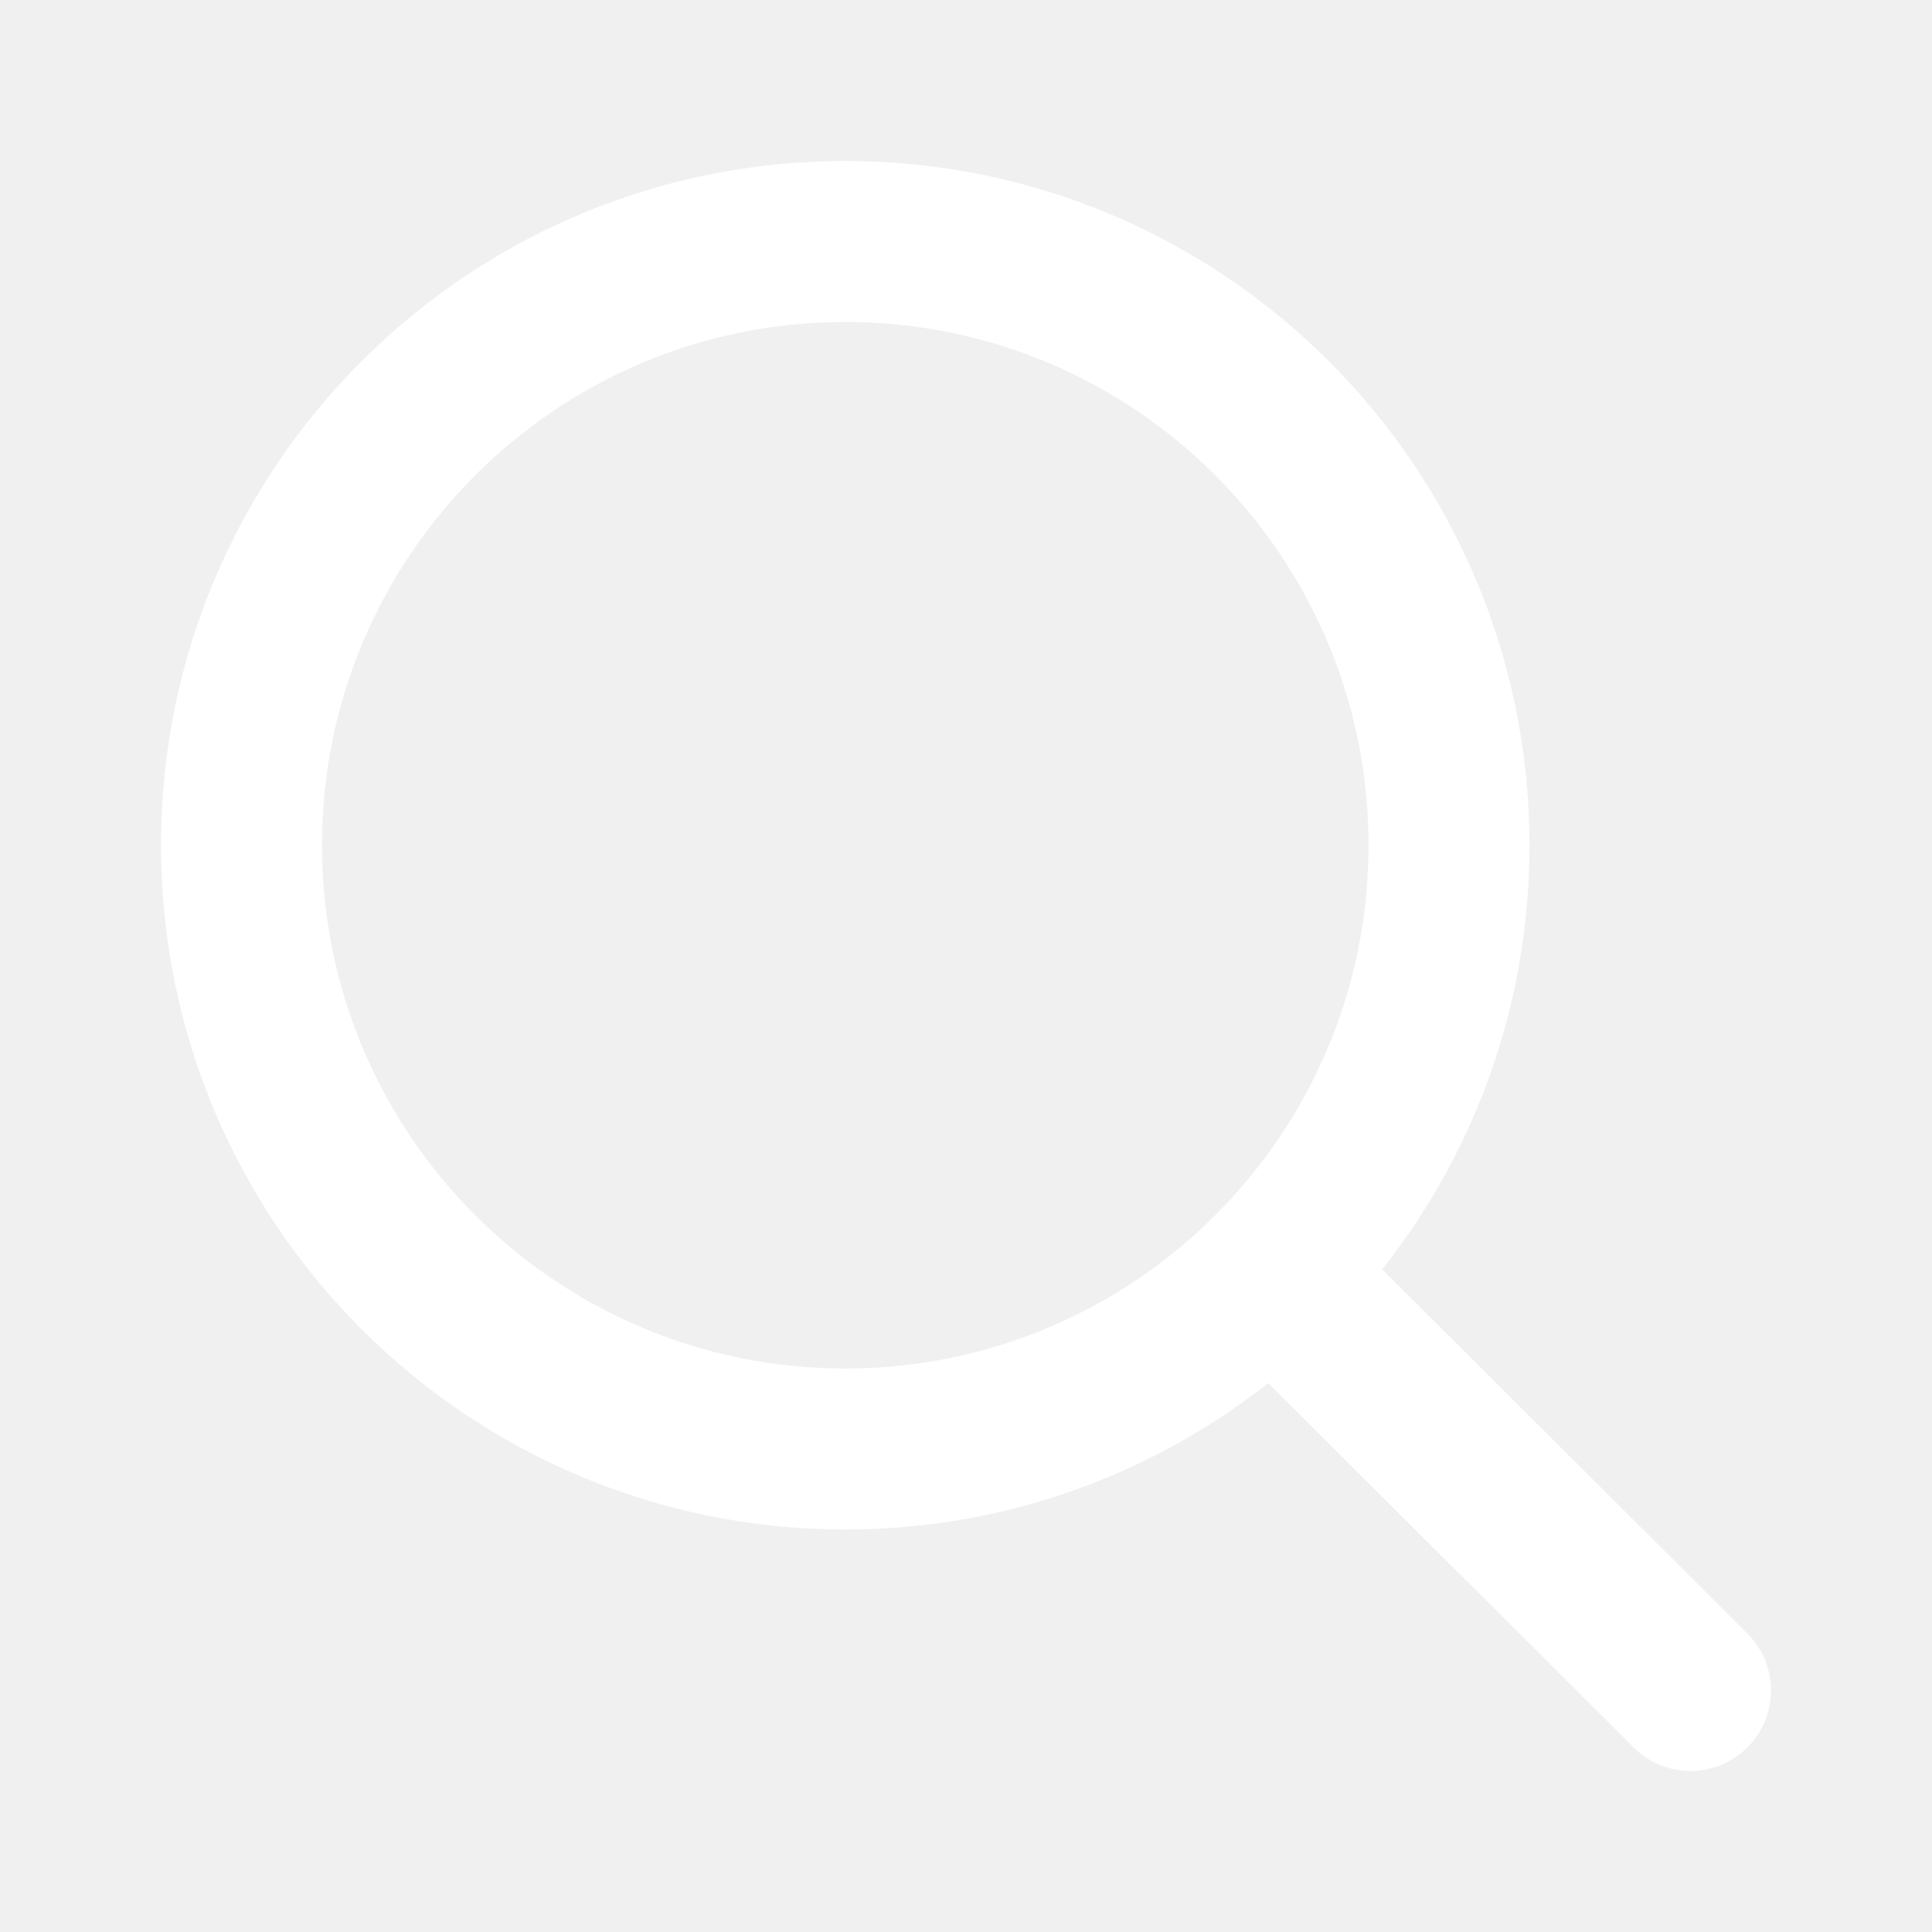
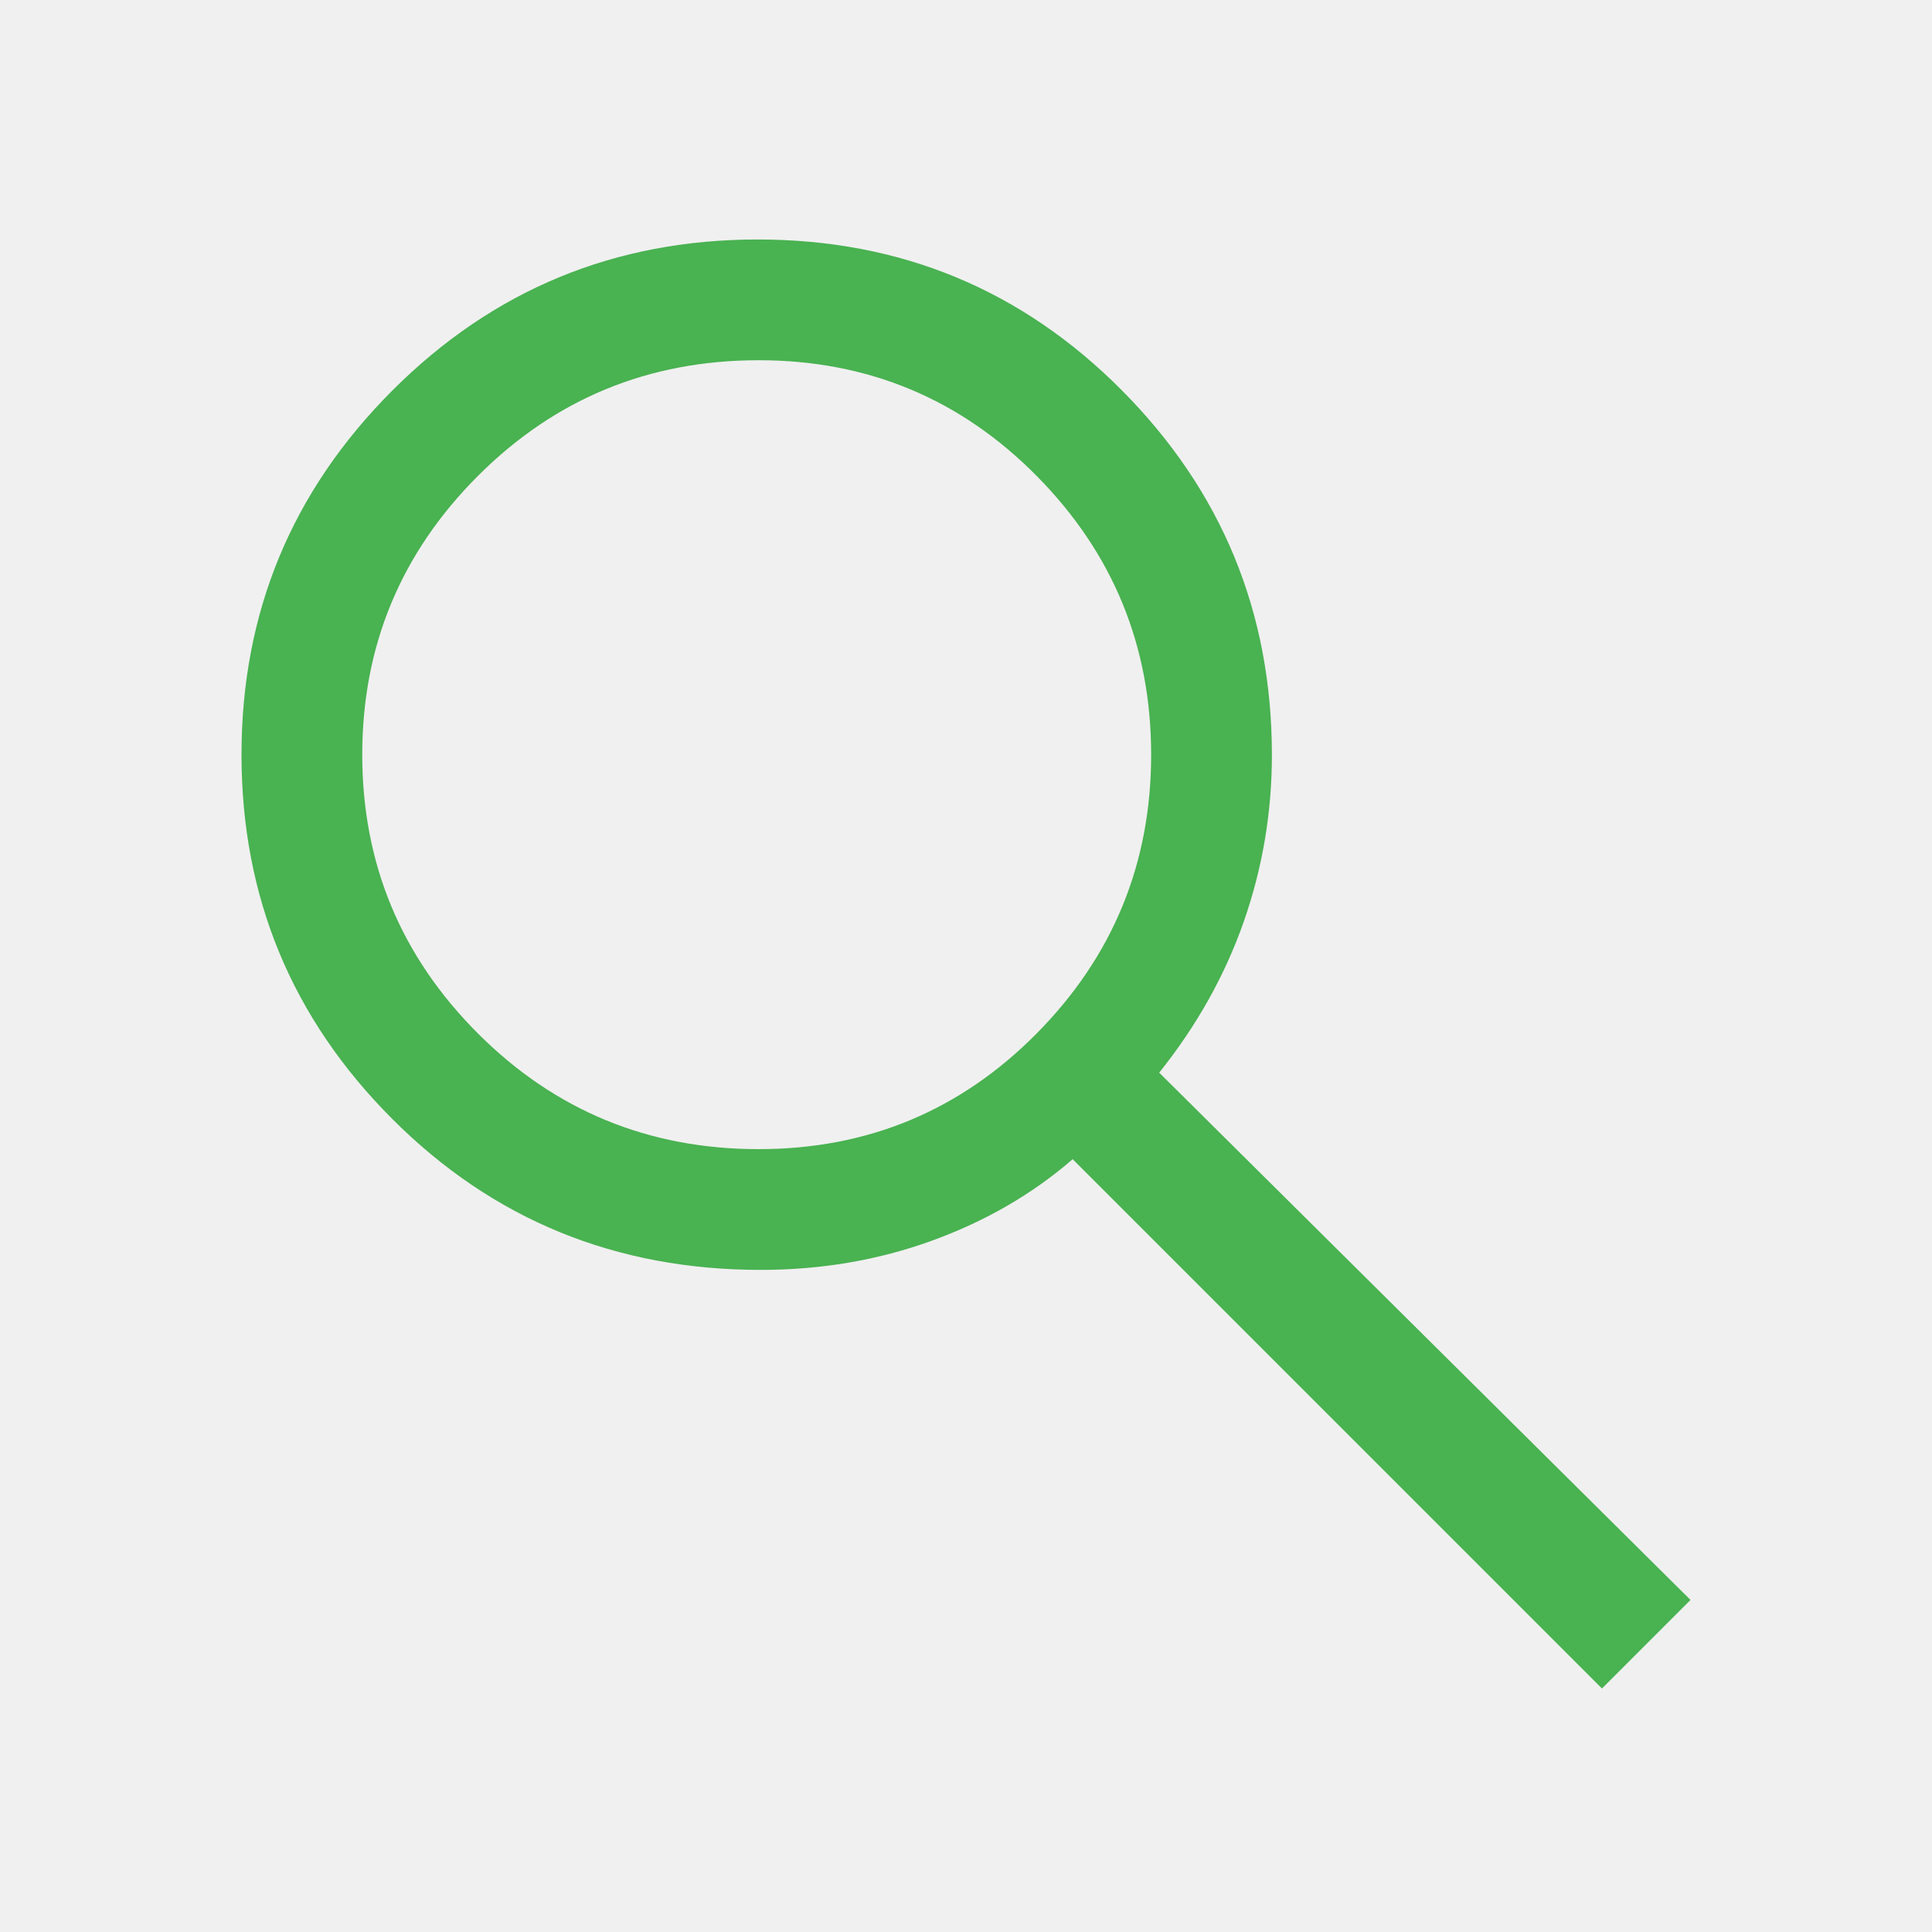
- <svg xmlns="http://www.w3.org/2000/svg" width="64px" height="64px" viewBox="0 0 24 24" fill="none">
-   <g id="SVGRepo_bgCarrier" stroke-width="0" />
-   <g id="SVGRepo_tracerCarrier" stroke-linecap="round" stroke-linejoin="round" />
-   <g id="SVGRepo_iconCarrier">
-     <path d="M15.796 15.811L21 21M18 10.5C18 14.642 14.642 18 10.5 18C6.358 18 3 14.642 3 10.5C3 6.358 6.358 3 10.5 3C14.642 3 18 6.358 18 10.5Z" stroke="#ffffff" stroke-width="2" stroke-linecap="round" stroke-linejoin="round" />
-   </g>
+ <svg xmlns="http://www.w3.org/2000/svg" height="48px" viewBox="0 -960 960 960" width="48px" fill="#49B251">
+   <path d="M796-121 533-384q-30 26-69.96 40.5Q423.08-329 378-329q-108.16 0-183.08-75Q120-479 120-585t75-181q75-75 181.5-75t181 75Q632-691 632-584.85 632-542 618-502q-14 40-42 75l264 262-44 44ZM377-389q81.25 0 138.13-57.5Q572-504 572-585t-56.87-138.5Q458.25-781 377-781q-82.08 0-139.54 57.5Q180-666 180-585t57.46 138.5Q294.92-389 377-389Z" />
</svg>
